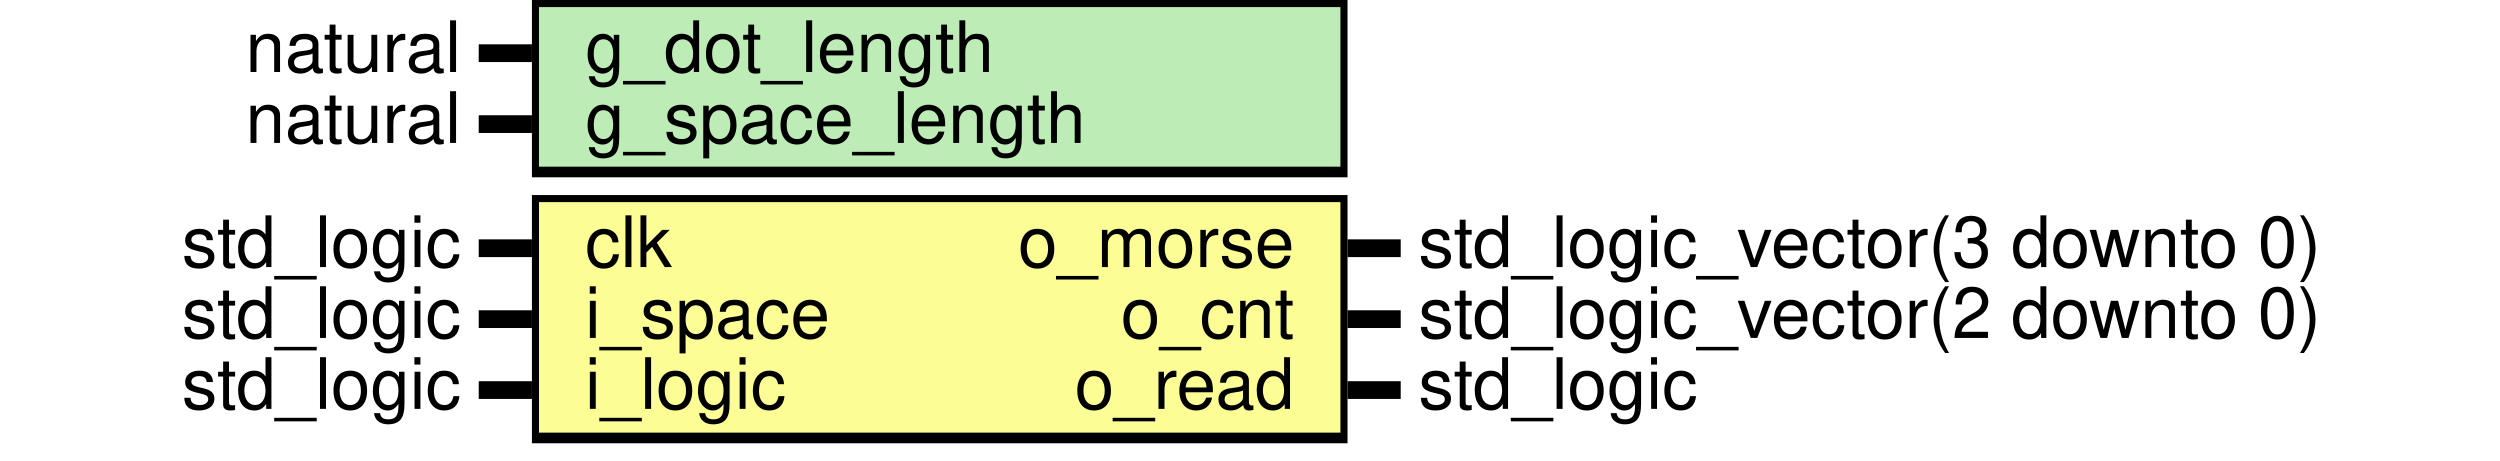
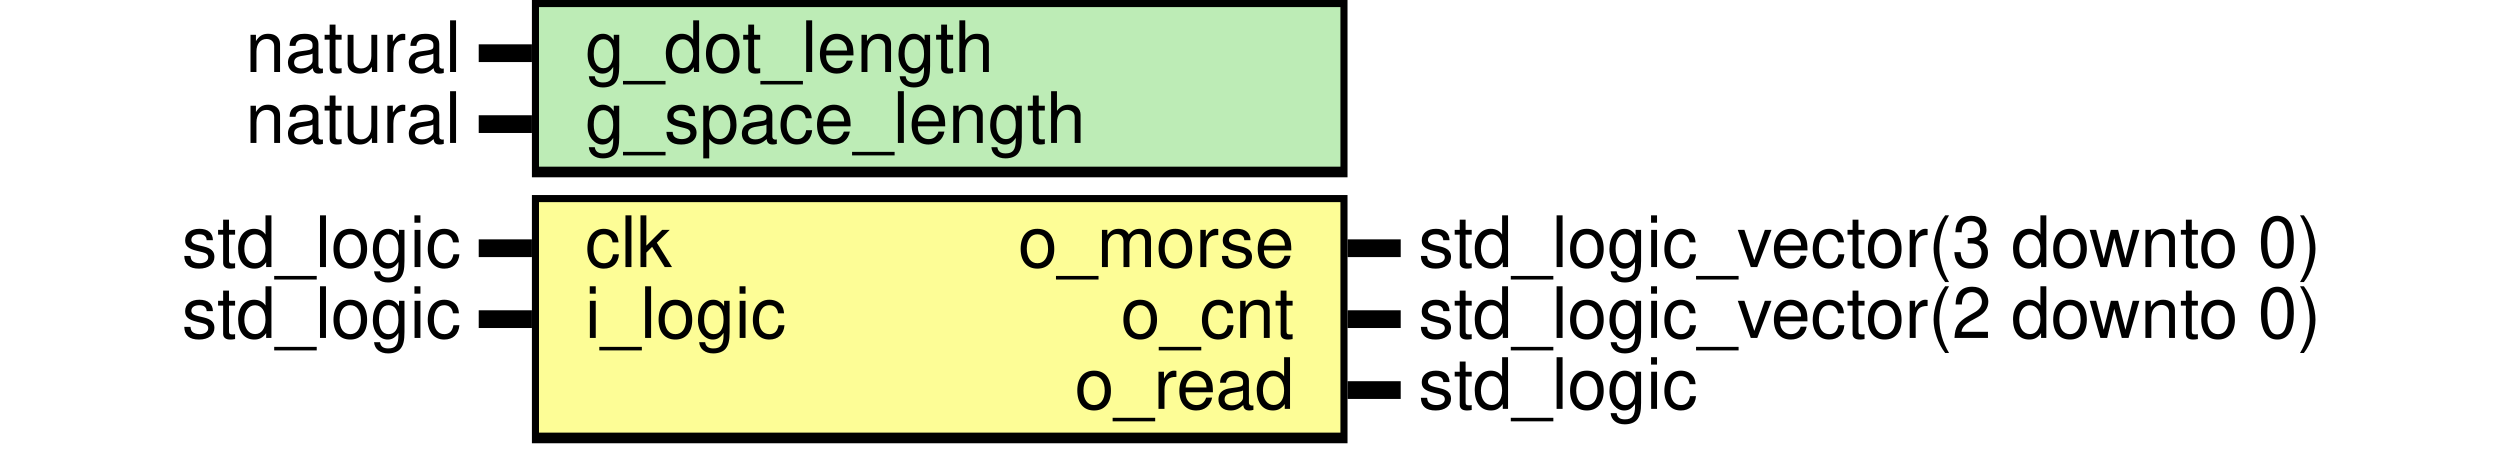
<svg xmlns="http://www.w3.org/2000/svg" xmlns:ns1="http://svgjs.com/svgjs" version="1.1" viewBox="0 0 705 130">
  <svg id="SvgjsSvg1002" width="2" height="0" focusable="false" style="overflow:hidden;top:-100%;left:-100%;position:absolute;opacity:0">
    <polyline id="SvgjsPolyline1003" points="135,0 150,0" />
    <path id="SvgjsPath1004" d="M0 0 " />
  </svg>
  <rect id="SvgjsRect1006" width="230" height="50" fill="black" x="150" y="0" />
  <rect id="SvgjsRect1007" width="226" height="45" fill="#bdecb6" x="152" y="2" />
  <text id="SvgjsText1008" font-family="Helvetica" x="130" y="-5.698" font-size="20" text-anchor="end" family="Helvetica" size="20" anchor="end" ns1:data="{&quot;leading&quot;:&quot;1.3&quot;}">
    <tspan id="SvgjsTspan1009" dy="26" x="130" ns1:data="{&quot;newLined&quot;:true}">   natural </tspan>
  </text>
  <text id="SvgjsText1010" font-family="Helvetica" x="165" y="-5.698" font-size="20" text-anchor="start" family="Helvetica" size="20" anchor="start" ns1:data="{&quot;leading&quot;:&quot;1.3&quot;}">
    <tspan id="SvgjsTspan1011" dy="26" x="165" ns1:data="{&quot;newLined&quot;:true}">   g_dot_length </tspan>
  </text>
  <line id="SvgjsLine1012" x1="135" y1="15" x2="150" y2="15" stroke-linecap="rec" stroke="black" stroke-width="5" />
  <text id="SvgjsText1013" font-family="Helvetica" x="130" y="14.302" font-size="20" text-anchor="end" family="Helvetica" size="20" anchor="end" ns1:data="{&quot;leading&quot;:&quot;1.3&quot;}">
    <tspan id="SvgjsTspan1014" dy="26" x="130" ns1:data="{&quot;newLined&quot;:true}">   natural </tspan>
  </text>
  <text id="SvgjsText1015" font-family="Helvetica" x="165" y="14.302" font-size="20" text-anchor="start" family="Helvetica" size="20" anchor="start" ns1:data="{&quot;leading&quot;:&quot;1.3&quot;}">
    <tspan id="SvgjsTspan1016" dy="26" x="165" ns1:data="{&quot;newLined&quot;:true}">   g_space_length </tspan>
  </text>
  <line id="SvgjsLine1017" x1="135" y1="35" x2="150" y2="35" stroke-linecap="rec" stroke="black" stroke-width="5" />
  <rect id="SvgjsRect1018" width="230" height="70" fill="black" x="150" y="55" />
  <rect id="SvgjsRect1019" width="226" height="65" fill="#fdfd96" x="152" y="57" />
  <text id="SvgjsText1020" font-family="Helvetica" x="130" y="49.302" font-size="20" text-anchor="end" family="Helvetica" size="20" anchor="end" ns1:data="{&quot;leading&quot;:&quot;1.3&quot;}">
    <tspan id="SvgjsTspan1021" dy="26" x="130" ns1:data="{&quot;newLined&quot;:true}">   std_logic </tspan>
  </text>
  <text id="SvgjsText1022" font-family="Helvetica" x="165" y="49.302" font-size="20" text-anchor="start" family="Helvetica" size="20" anchor="start" ns1:data="{&quot;leading&quot;:&quot;1.3&quot;}">
    <tspan id="SvgjsTspan1023" dy="26" x="165" ns1:data="{&quot;newLined&quot;:true}">   clk </tspan>
  </text>
  <line id="SvgjsLine1024" x1="135" y1="70" x2="150" y2="70" stroke-linecap="rec" stroke="black" stroke-width="5" />
  <text id="SvgjsText1025" font-family="Helvetica" x="130" y="69.302" font-size="20" text-anchor="end" family="Helvetica" size="20" anchor="end" ns1:data="{&quot;leading&quot;:&quot;1.3&quot;}">
    <tspan id="SvgjsTspan1026" dy="26" x="130" ns1:data="{&quot;newLined&quot;:true}">   std_logic </tspan>
  </text>
  <text id="SvgjsText1027" font-family="Helvetica" x="165" y="69.302" font-size="20" text-anchor="start" family="Helvetica" size="20" anchor="start" ns1:data="{&quot;leading&quot;:&quot;1.3&quot;}">
-     <tspan id="SvgjsTspan1028" dy="26" x="165" ns1:data="{&quot;newLined&quot;:true}">   i_space </tspan>
+     <tspan id="SvgjsTspan1028" dy="26" x="165" ns1:data="{&quot;newLined&quot;:true}">   i_logic </tspan>
  </text>
  <line id="SvgjsLine1029" x1="135" y1="90" x2="150" y2="90" stroke-linecap="rec" stroke="black" stroke-width="5" />
-   <text id="SvgjsText1030" font-family="Helvetica" x="130" y="89.302" font-size="20" text-anchor="end" family="Helvetica" size="20" anchor="end" ns1:data="{&quot;leading&quot;:&quot;1.3&quot;}">
-     <tspan id="SvgjsTspan1031" dy="26" x="130" ns1:data="{&quot;newLined&quot;:true}">   std_logic </tspan>
+   <text id="SvgjsText1030" font-family="Helvetica" x="400" y="49.302" font-size="20" text-anchor="start" family="Helvetica" size="20" anchor="start" ns1:data="{&quot;leading&quot;:&quot;1.3&quot;}">
+     <tspan id="SvgjsTspan1031" dy="26" x="400" ns1:data="{&quot;newLined&quot;:true}">   std_logic_vector(3 downto 0) </tspan>
  </text>
-   <text id="SvgjsText1032" font-family="Helvetica" x="165" y="89.302" font-size="20" text-anchor="start" family="Helvetica" size="20" anchor="start" ns1:data="{&quot;leading&quot;:&quot;1.3&quot;}">
-     <tspan id="SvgjsTspan1033" dy="26" x="165" ns1:data="{&quot;newLined&quot;:true}">   i_logic </tspan>
+   <text id="SvgjsText1032" font-family="Helvetica" x="365" y="49.302" font-size="20" text-anchor="end" family="Helvetica" size="20" anchor="end" ns1:data="{&quot;leading&quot;:&quot;1.3&quot;}">
+     <tspan id="SvgjsTspan1033" dy="26" x="365" ns1:data="{&quot;newLined&quot;:true}">   o_morse </tspan>
  </text>
-   <line id="SvgjsLine1034" x1="135" y1="110" x2="150" y2="110" stroke-linecap="rec" stroke="black" stroke-width="5" />
-   <text id="SvgjsText1035" font-family="Helvetica" x="400" y="49.302" font-size="20" text-anchor="start" family="Helvetica" size="20" anchor="start" ns1:data="{&quot;leading&quot;:&quot;1.3&quot;}">
-     <tspan id="SvgjsTspan1036" dy="26" x="400" ns1:data="{&quot;newLined&quot;:true}">   std_logic_vector(3 downto 0) </tspan>
+   <line id="SvgjsLine1034" x1="380" y1="70" x2="395" y2="70" stroke-linecap="rec" stroke="black" stroke-width="5" />
+   <text id="SvgjsText1035" font-family="Helvetica" x="400" y="69.302" font-size="20" text-anchor="start" family="Helvetica" size="20" anchor="start" ns1:data="{&quot;leading&quot;:&quot;1.3&quot;}">
+     <tspan id="SvgjsTspan1036" dy="26" x="400" ns1:data="{&quot;newLined&quot;:true}">   std_logic_vector(2 downto 0) </tspan>
  </text>
-   <text id="SvgjsText1037" font-family="Helvetica" x="365" y="49.302" font-size="20" text-anchor="end" family="Helvetica" size="20" anchor="end" ns1:data="{&quot;leading&quot;:&quot;1.3&quot;}">
-     <tspan id="SvgjsTspan1038" dy="26" x="365" ns1:data="{&quot;newLined&quot;:true}">   o_morse </tspan>
+   <text id="SvgjsText1037" font-family="Helvetica" x="365" y="69.302" font-size="20" text-anchor="end" family="Helvetica" size="20" anchor="end" ns1:data="{&quot;leading&quot;:&quot;1.3&quot;}">
+     <tspan id="SvgjsTspan1038" dy="26" x="365" ns1:data="{&quot;newLined&quot;:true}">   o_cnt </tspan>
  </text>
-   <line id="SvgjsLine1039" x1="380" y1="70" x2="395" y2="70" stroke-linecap="rec" stroke="black" stroke-width="5" />
-   <text id="SvgjsText1040" font-family="Helvetica" x="400" y="69.302" font-size="20" text-anchor="start" family="Helvetica" size="20" anchor="start" ns1:data="{&quot;leading&quot;:&quot;1.3&quot;}">
-     <tspan id="SvgjsTspan1041" dy="26" x="400" ns1:data="{&quot;newLined&quot;:true}">   std_logic_vector(2 downto 0) </tspan>
+   <line id="SvgjsLine1039" x1="380" y1="90" x2="395" y2="90" stroke-linecap="rec" stroke="black" stroke-width="5" />
+   <text id="SvgjsText1040" font-family="Helvetica" x="400" y="89.302" font-size="20" text-anchor="start" family="Helvetica" size="20" anchor="start" ns1:data="{&quot;leading&quot;:&quot;1.3&quot;}">
+     <tspan id="SvgjsTspan1041" dy="26" x="400" ns1:data="{&quot;newLined&quot;:true}">   std_logic </tspan>
  </text>
-   <text id="SvgjsText1042" font-family="Helvetica" x="365" y="69.302" font-size="20" text-anchor="end" family="Helvetica" size="20" anchor="end" ns1:data="{&quot;leading&quot;:&quot;1.3&quot;}">
-     <tspan id="SvgjsTspan1043" dy="26" x="365" ns1:data="{&quot;newLined&quot;:true}">   o_cnt </tspan>
+   <text id="SvgjsText1042" font-family="Helvetica" x="365" y="89.302" font-size="20" text-anchor="end" family="Helvetica" size="20" anchor="end" ns1:data="{&quot;leading&quot;:&quot;1.3&quot;}">
+     <tspan id="SvgjsTspan1043" dy="26" x="365" ns1:data="{&quot;newLined&quot;:true}">   o_read </tspan>
  </text>
-   <line id="SvgjsLine1044" x1="380" y1="90" x2="395" y2="90" stroke-linecap="rec" stroke="black" stroke-width="5" />
-   <text id="SvgjsText1045" font-family="Helvetica" x="400" y="89.302" font-size="20" text-anchor="start" family="Helvetica" size="20" anchor="start" ns1:data="{&quot;leading&quot;:&quot;1.3&quot;}">
-     <tspan id="SvgjsTspan1046" dy="26" x="400" ns1:data="{&quot;newLined&quot;:true}">   std_logic </tspan>
-   </text>
-   <text id="SvgjsText1047" font-family="Helvetica" x="365" y="89.302" font-size="20" text-anchor="end" family="Helvetica" size="20" anchor="end" ns1:data="{&quot;leading&quot;:&quot;1.3&quot;}">
-     <tspan id="SvgjsTspan1048" dy="26" x="365" ns1:data="{&quot;newLined&quot;:true}">   o_read </tspan>
-   </text>
-   <line id="SvgjsLine1049" x1="380" y1="110" x2="395" y2="110" stroke-linecap="rec" stroke="black" stroke-width="5" />
+   <line id="SvgjsLine1044" x1="380" y1="110" x2="395" y2="110" stroke-linecap="rec" stroke="black" stroke-width="5" />
</svg>
